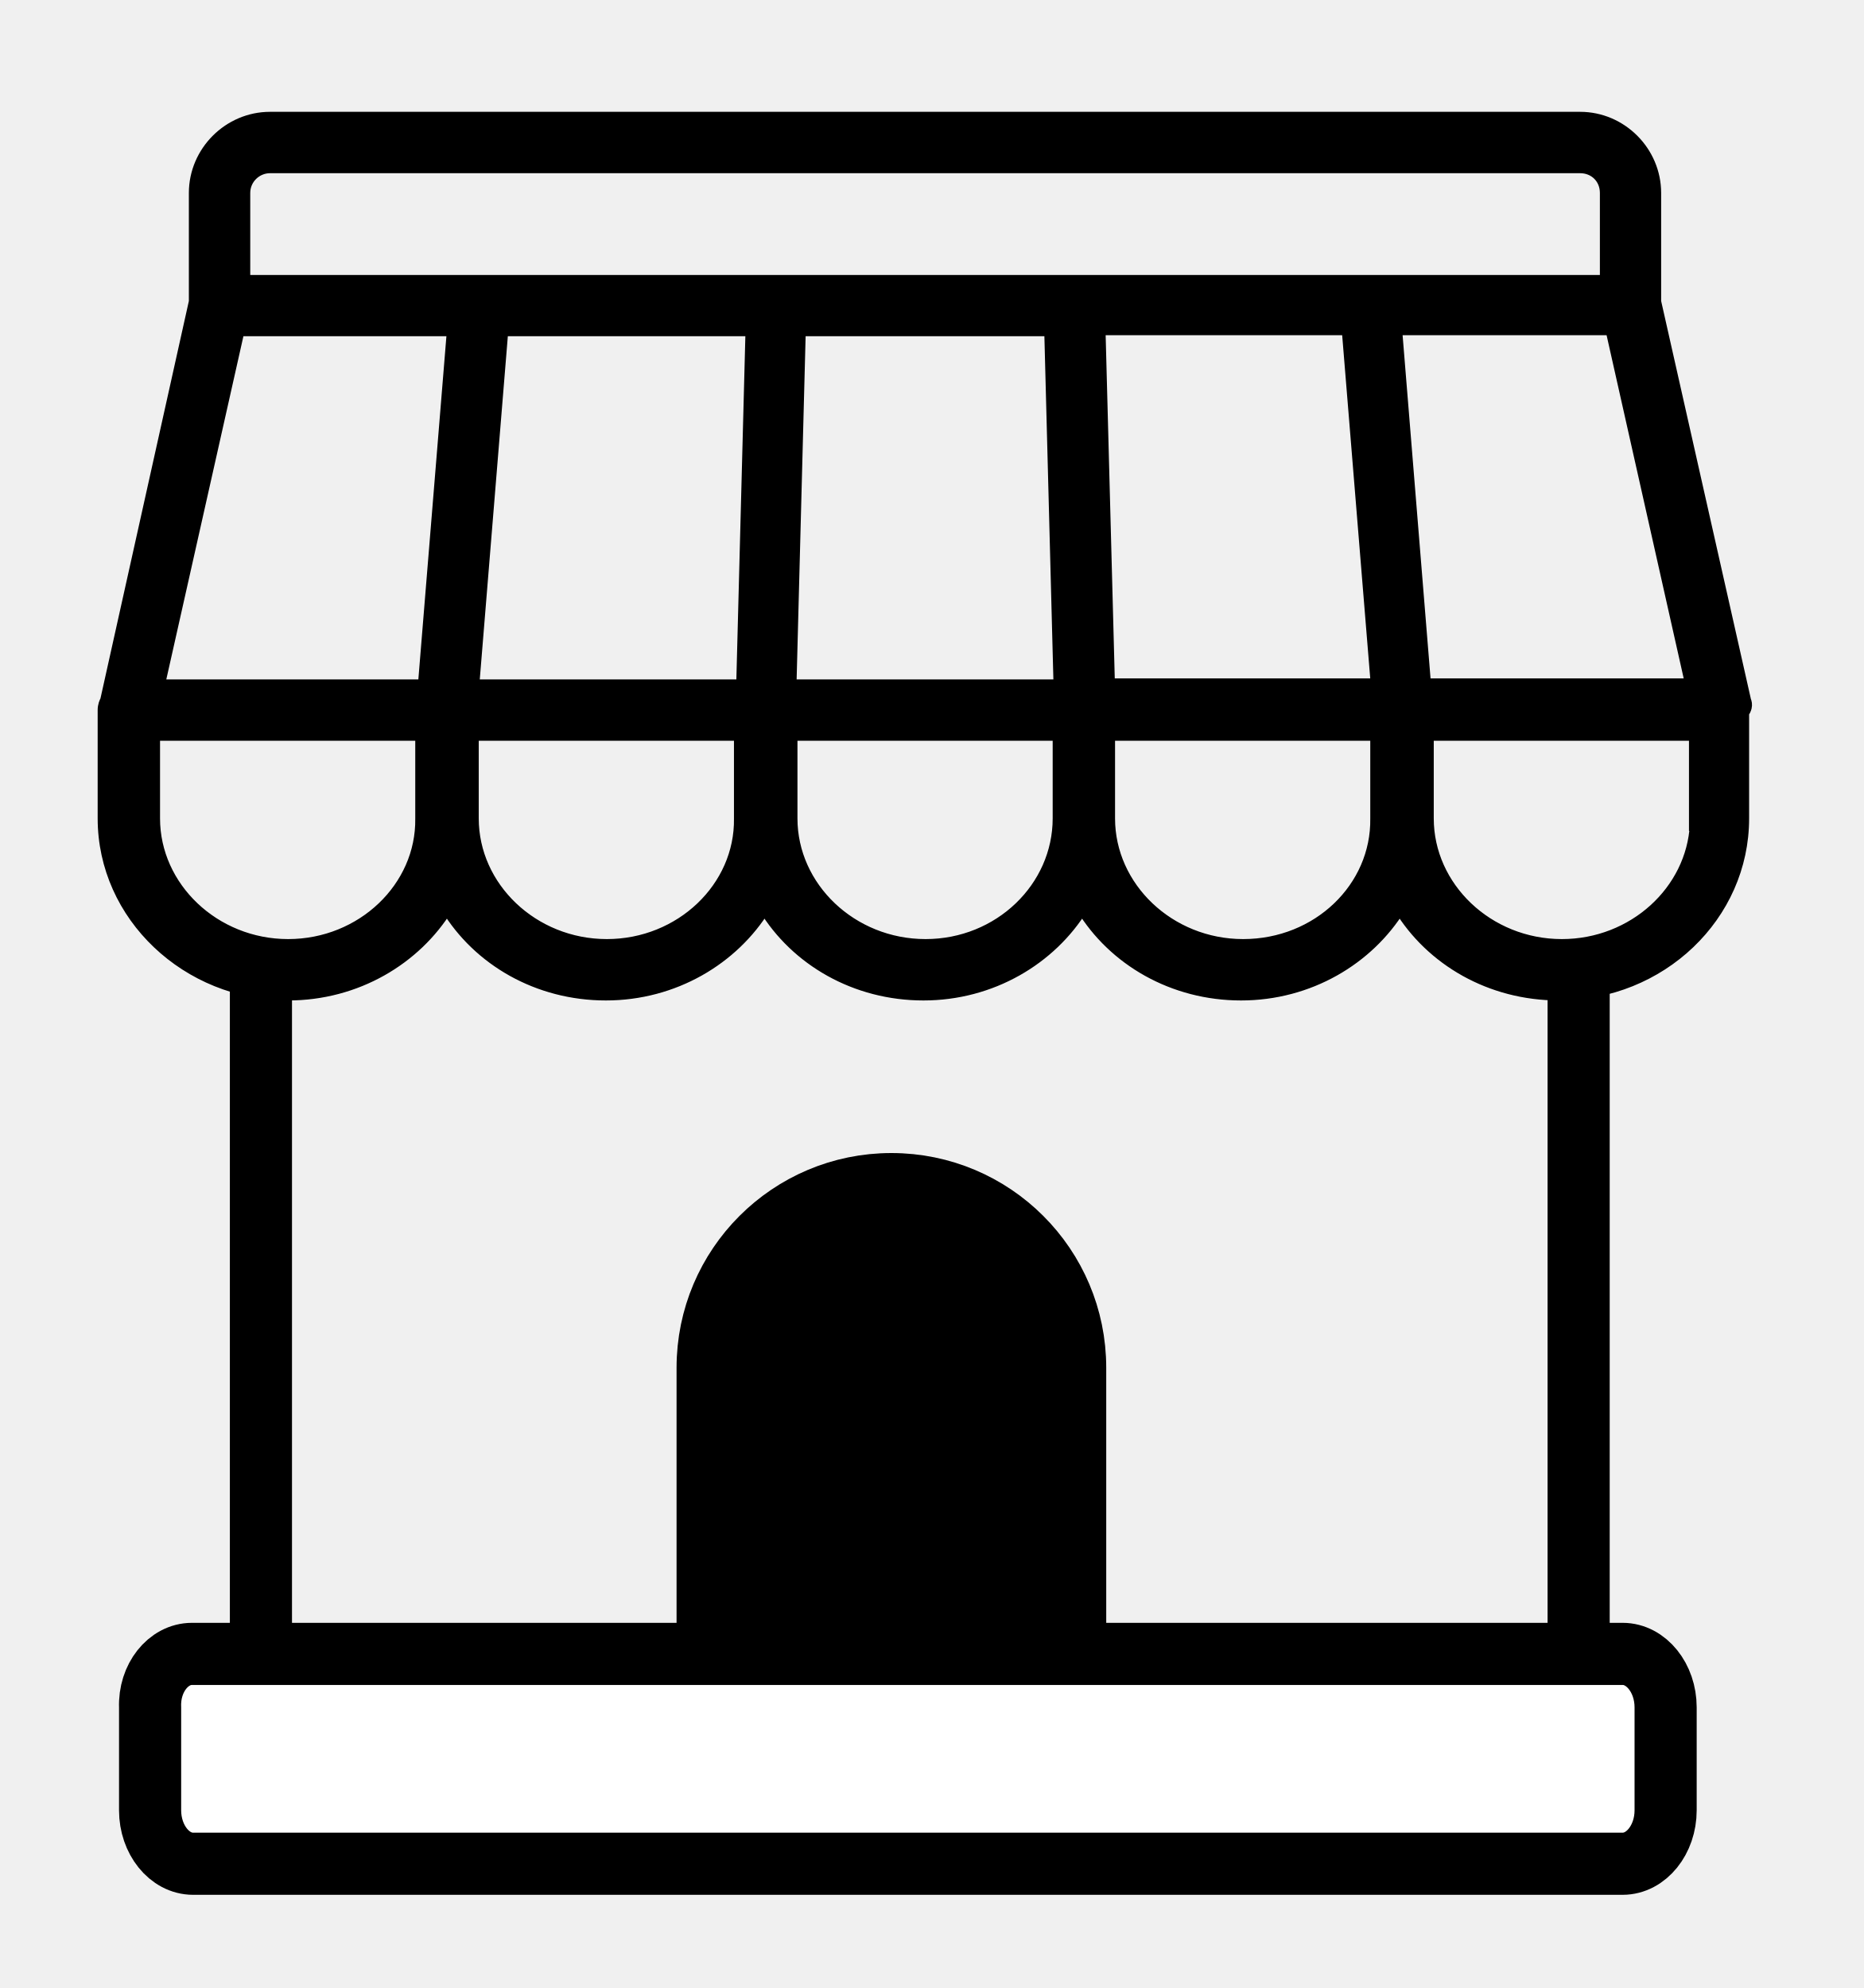
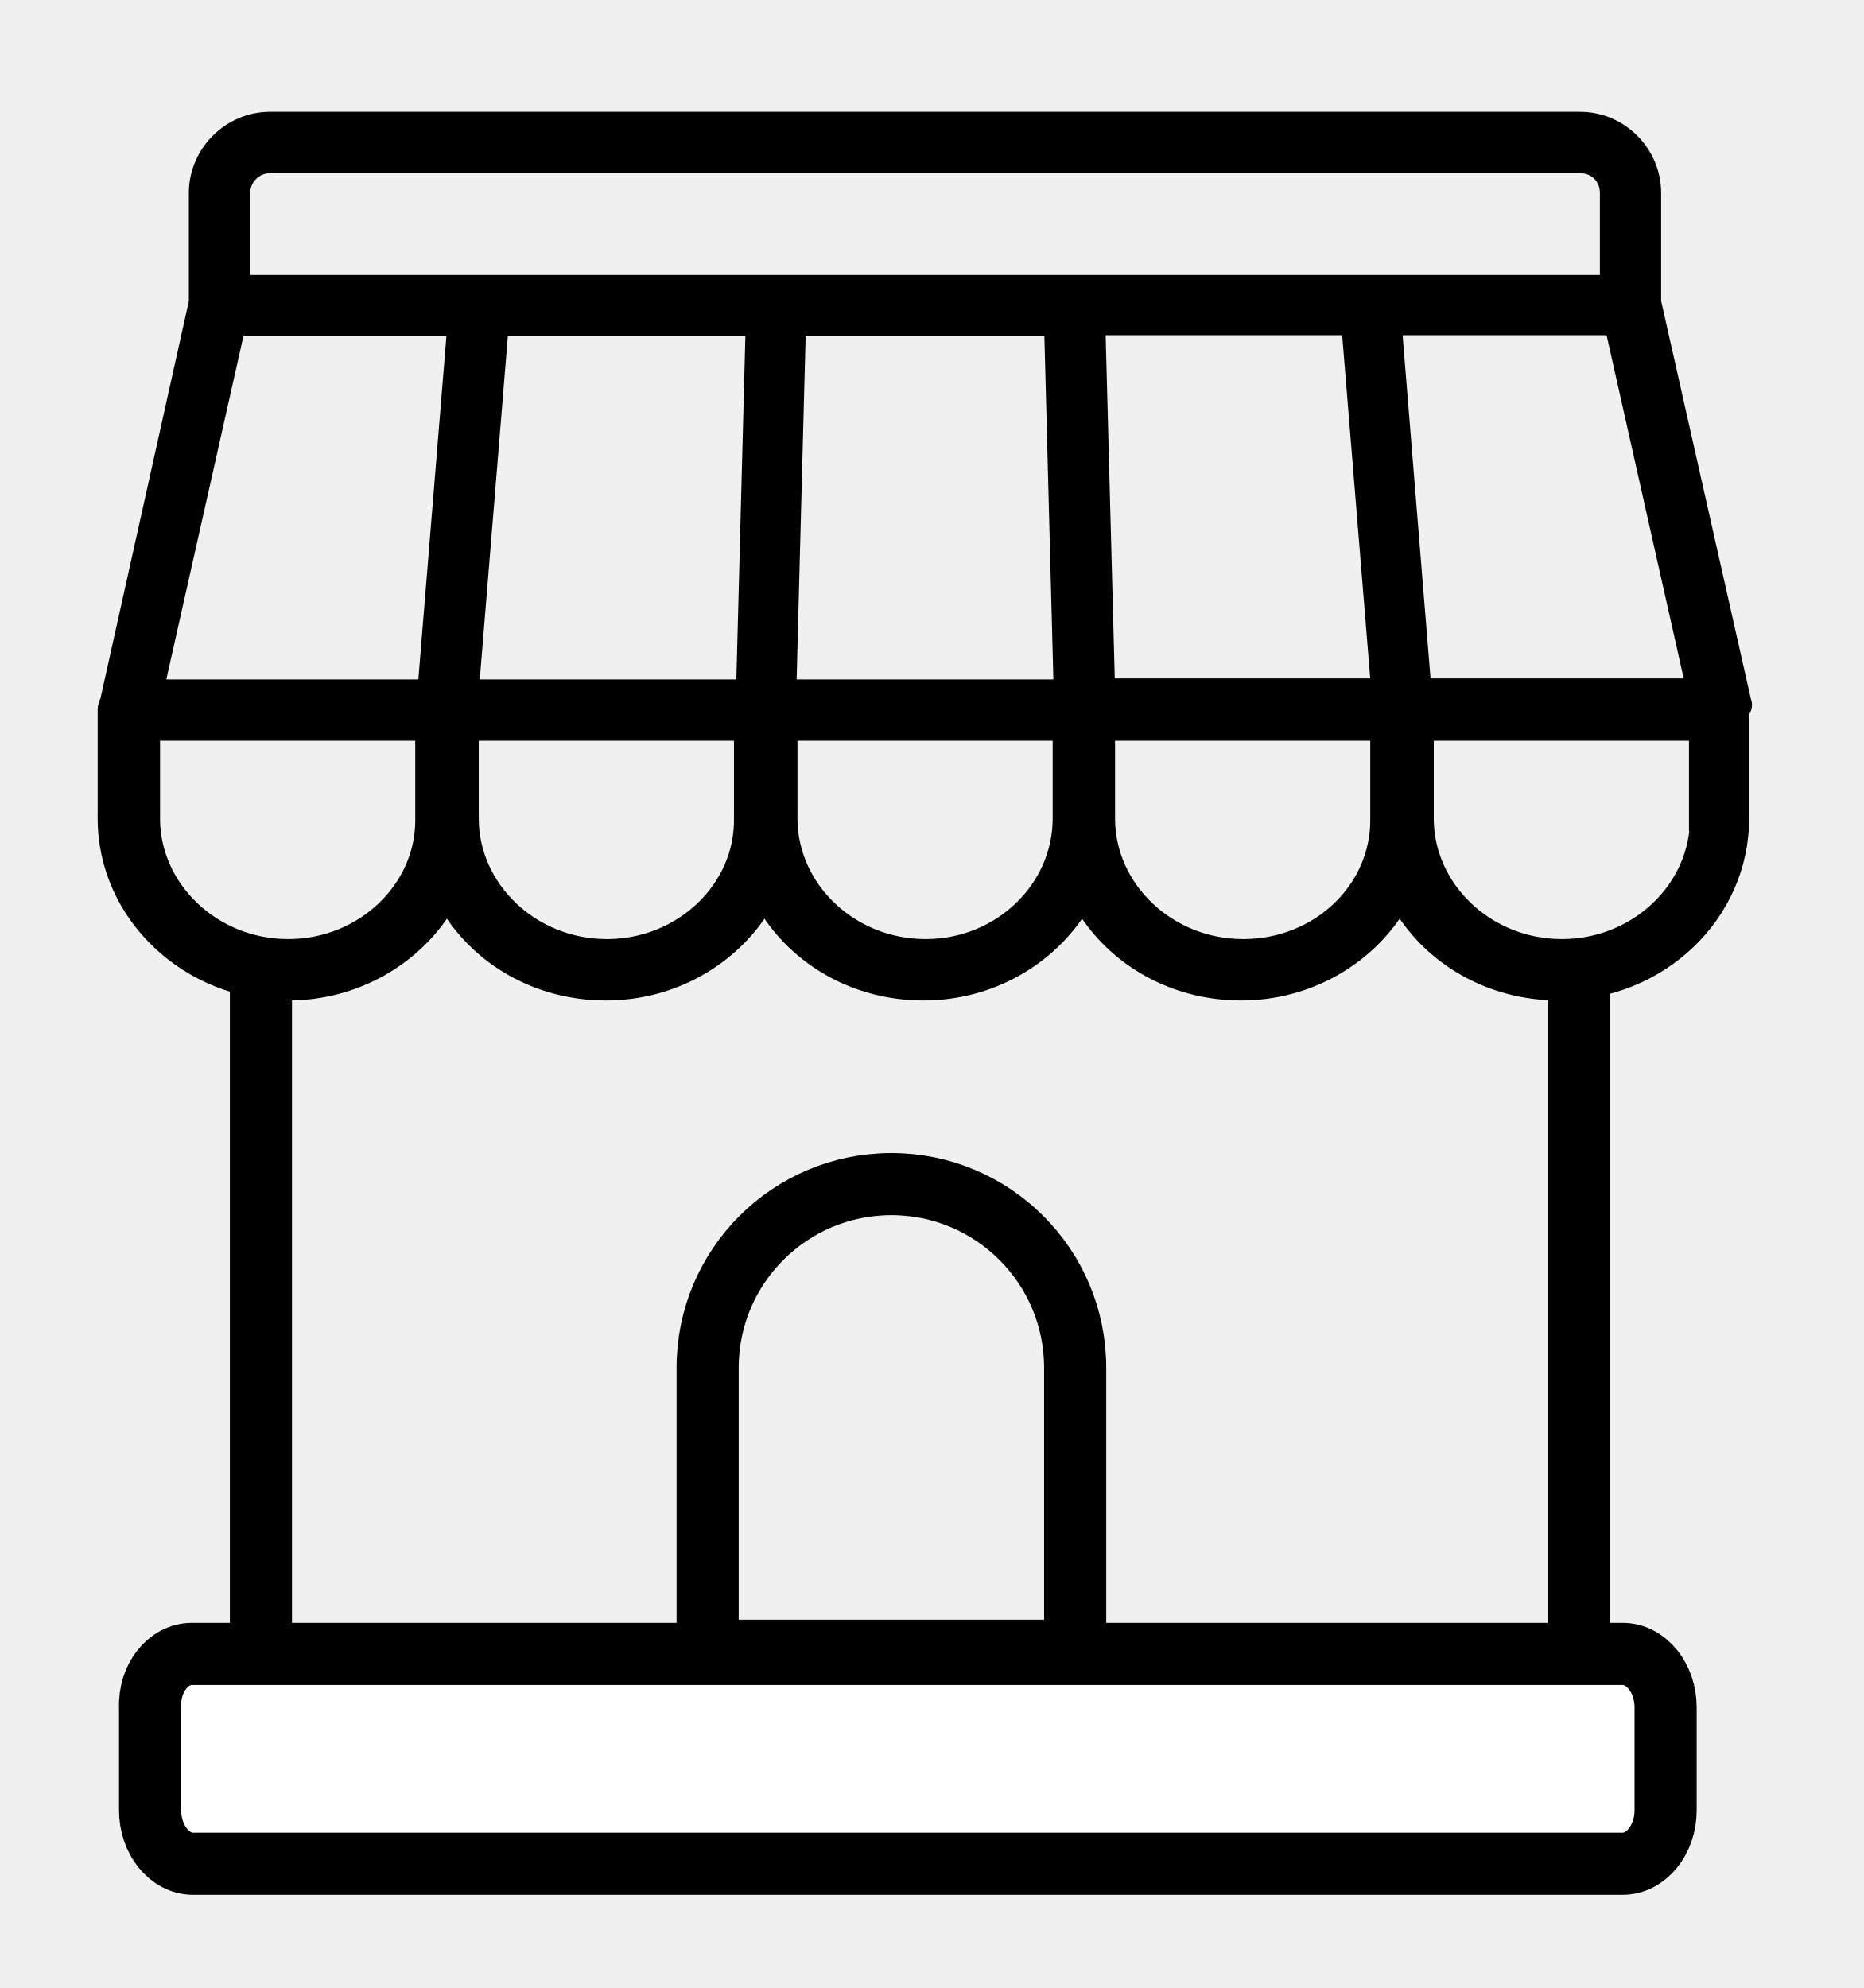
- <svg xmlns="http://www.w3.org/2000/svg" width="15" height="16" viewBox="0 0 15 16" fill="currentColor">
+ <svg xmlns="http://www.w3.org/2000/svg" width="15" height="16" viewBox="0 0 15 16" fill="none">
  <path d="M1.545 13.311H13.059C13.249 13.311 13.405 13.505 13.405 13.741V14.57C13.405 14.806 13.249 15 13.059 15H1.554C1.364 15 1.208 14.806 1.208 14.57V13.741C1.199 13.505 1.355 13.311 1.545 13.311Z" fill="white" stroke="currentColor" stroke-width="0.5" stroke-miterlimit="10" stroke-linecap="round" stroke-linejoin="round" />
  <path d="M8.653 11.008C8.653 10.192 7.991 9.53 7.174 9.53V9.53C6.357 9.53 5.695 10.192 5.695 11.008V13.286H8.653V11.008Z" stroke="currentColor" stroke-width="0.5" stroke-miterlimit="10" stroke-linecap="round" stroke-linejoin="round" />
  <line x1="2.1" y1="7.823" x2="2.1" y2="13.332" stroke="currentColor" stroke-width="0.5" />
  <line x1="12.705" y1="7.823" x2="12.705" y2="13.332" stroke="currentColor" stroke-width="0.5" />
  <path d="M1.238 6.587V5.912H3.392L3.392 6.587L3.392 6.588C3.4 7.144 2.916 7.608 2.319 7.608C1.723 7.608 1.238 7.144 1.238 6.587ZM3.803 6.587V5.912H5.957L5.957 6.587L5.957 6.588C5.965 7.144 5.481 7.608 4.884 7.608C4.287 7.608 3.803 7.144 3.803 6.587ZM8.924 6.587V5.912H11.078L11.078 6.587L11.078 6.588C11.086 7.145 10.61 7.608 10.005 7.608C9.408 7.608 8.924 7.144 8.924 6.587ZM13.643 6.587V6.637H13.65C13.622 7.172 13.149 7.608 12.57 7.608C11.973 7.608 11.489 7.144 11.489 6.587V5.912H13.643V6.587ZM14.043 5.639L13.319 2.428V1.553C13.319 1.223 13.047 0.95 12.717 0.95H2.173C1.843 0.95 1.57 1.223 1.57 1.553V2.428L0.856 5.638C0.847 5.655 0.836 5.68 0.836 5.715V6.587C0.836 7.369 1.508 8.002 2.319 8.002C2.866 8.002 3.342 7.717 3.597 7.302C3.853 7.724 4.329 8.002 4.876 8.002C5.422 8.002 5.898 7.717 6.153 7.302C6.409 7.724 6.885 8.002 7.432 8.002C7.978 8.002 8.454 7.717 8.709 7.302C8.965 7.724 9.442 8.002 9.988 8.002C10.534 8.002 11.01 7.717 11.265 7.302C11.521 7.724 11.998 8.002 12.544 8.002C13.364 8.002 14.027 7.368 14.027 6.587V5.734C14.037 5.722 14.044 5.708 14.048 5.692C14.053 5.671 14.049 5.653 14.043 5.639ZM6.435 2.656H8.454L8.529 5.518H6.36L6.435 2.656ZM8.923 5.51L8.847 2.648H10.848L11.082 5.51H8.923ZM6.05 2.656L5.975 5.518H3.807L4.041 2.656H6.05ZM13.613 5.51H11.467L11.234 2.648H12.97L13.613 5.51ZM2.173 1.344H12.717C12.836 1.344 12.926 1.433 12.926 1.553V2.263H1.964V1.553C1.964 1.435 2.061 1.344 2.173 1.344ZM1.276 5.518L1.919 2.656H3.647L3.413 5.518H1.276ZM7.449 7.608C6.852 7.608 6.368 7.144 6.368 6.587V5.912H8.522V6.587C8.522 7.145 8.045 7.608 7.449 7.608Z" fill="currentColor" stroke="currentColor" stroke-width="0.1" />
</svg>
